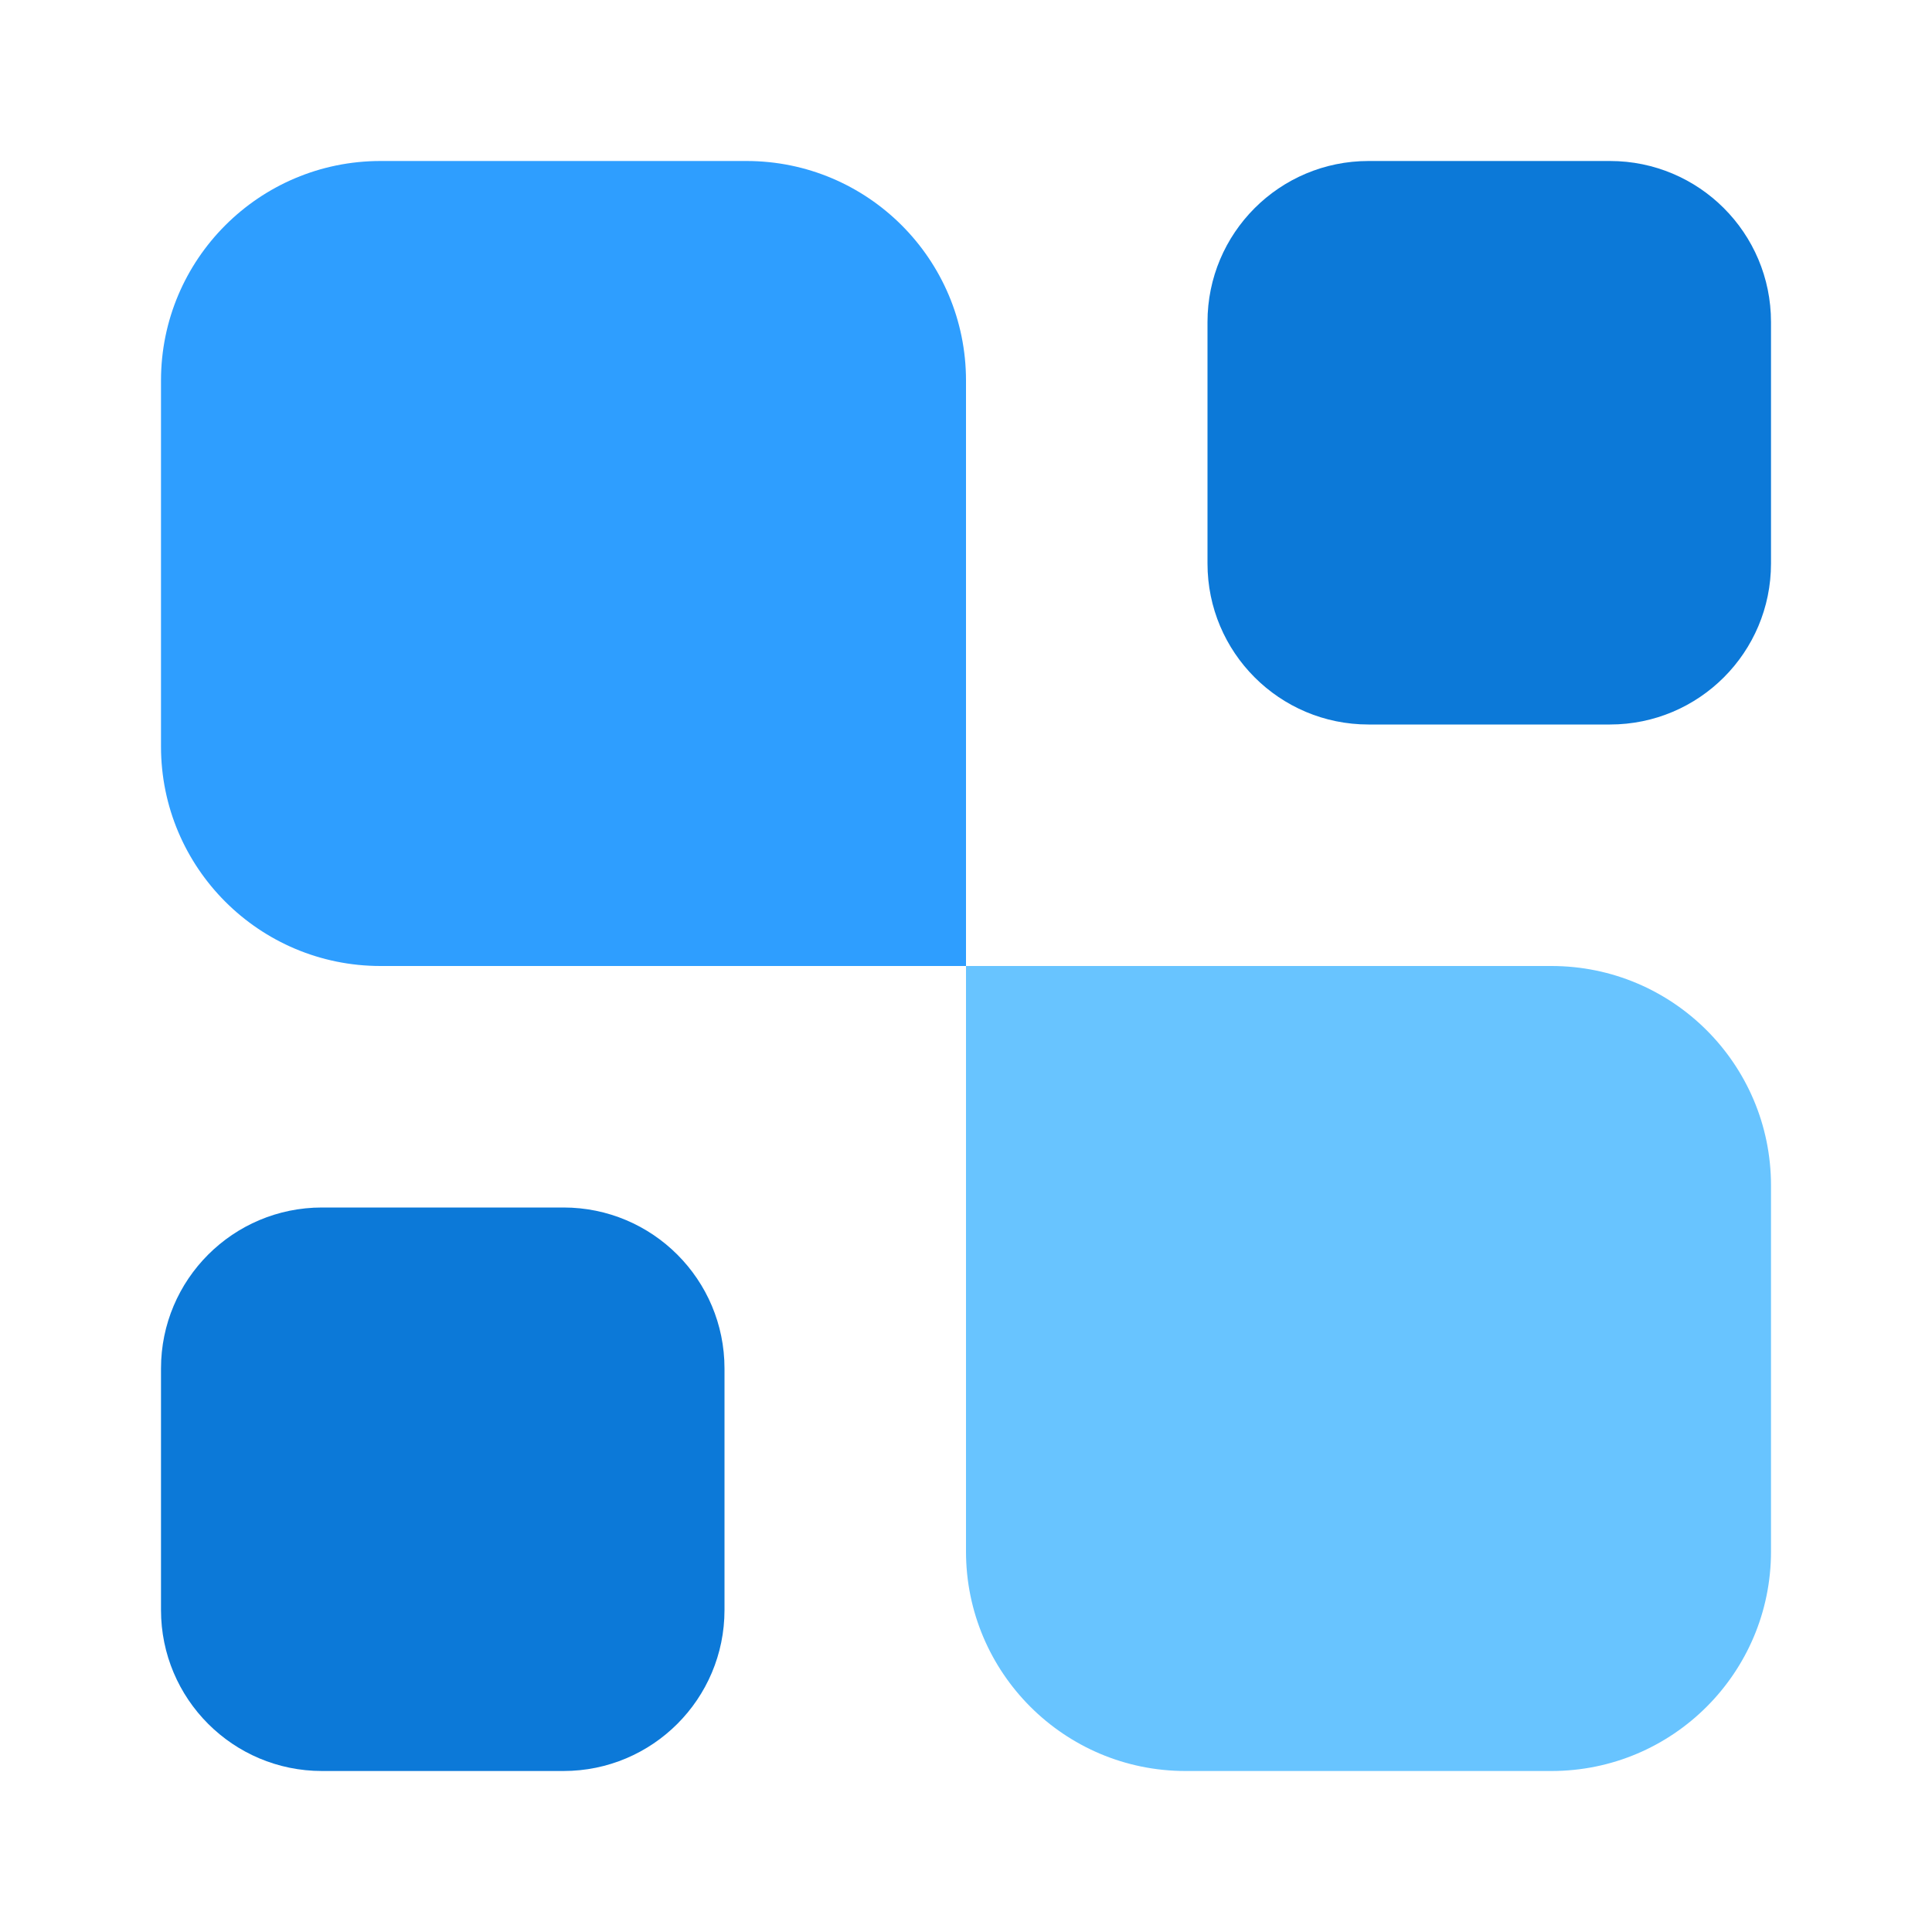
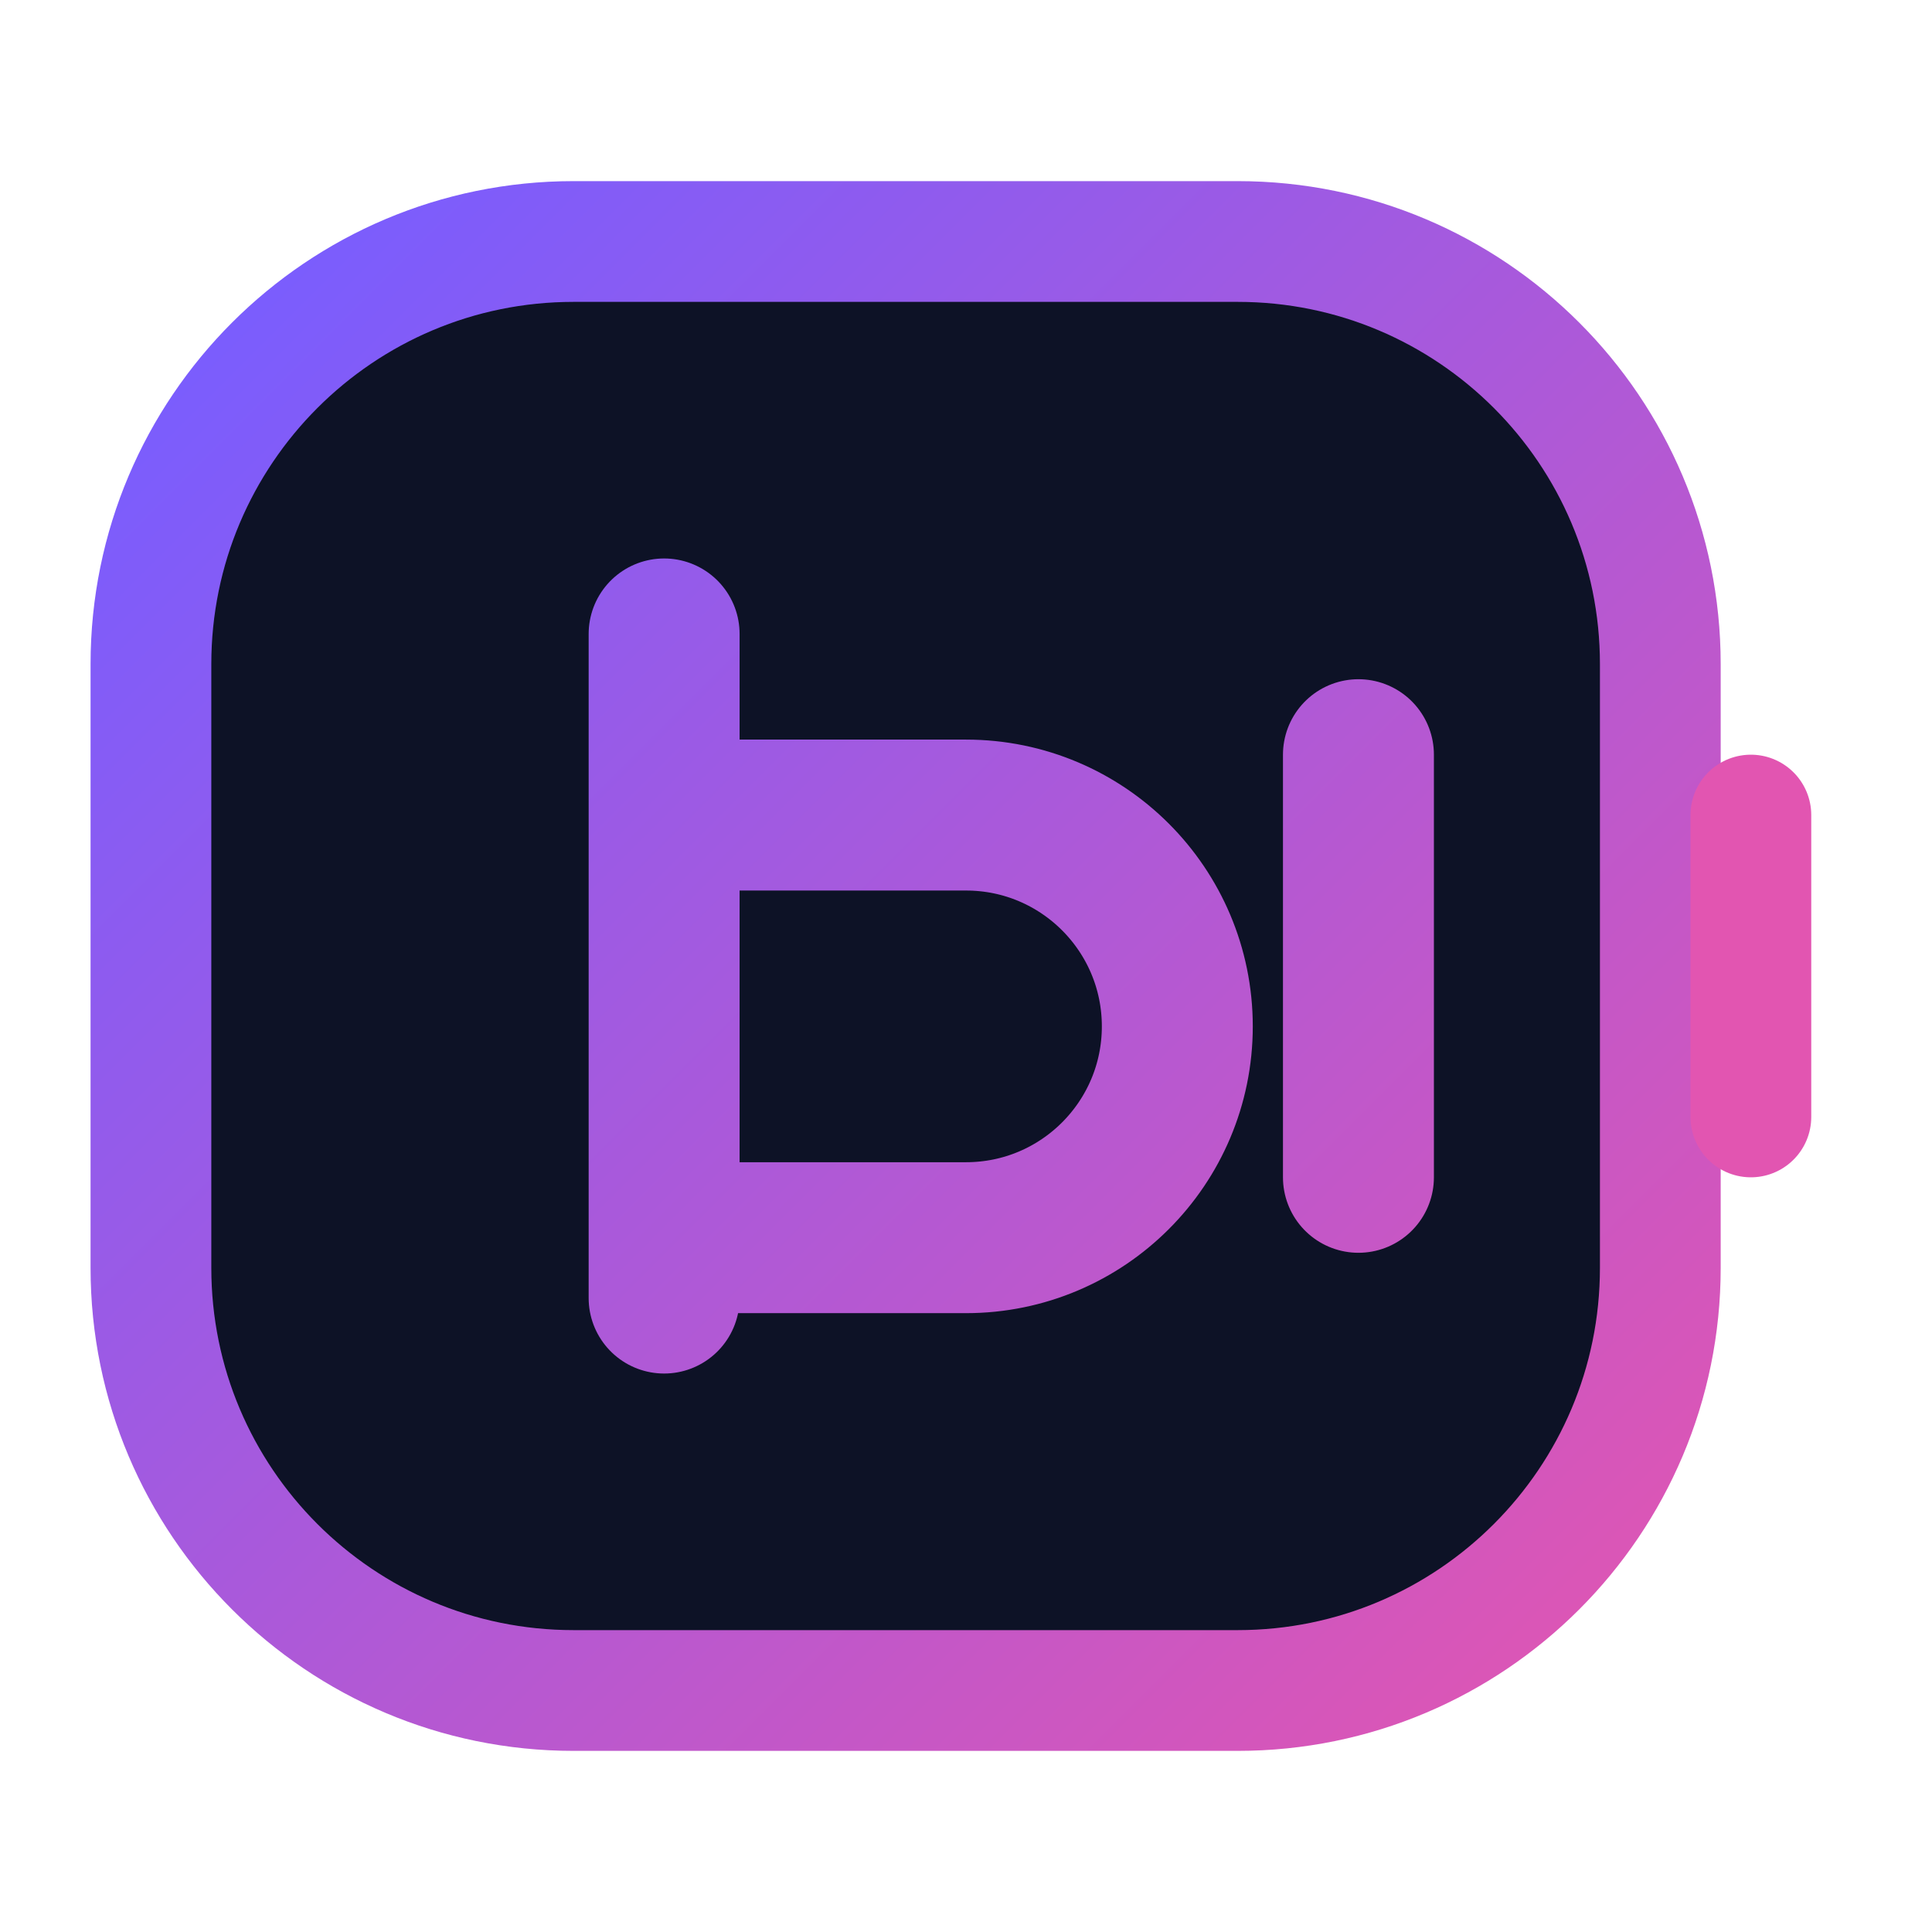
- <svg xmlns="http://www.w3.org/2000/svg" width="24" height="24" viewBox="0 0 24 24" fill="none">
-   <path d="M22 19.273C22 20.779 20.779 22 19.273 22H14.727C13.221 22 12 20.779 12 19.273V12H19.273C20.779 12 22 13.221 22 14.727V19.273Z" fill="#68C4FF" />
-   <path d="M20 2C21.105 2 22 2.895 22 4V7C22 8.105 21.105 9 20 9H17C15.895 9 15 8.105 15 7V4C15 2.895 15.895 2 17 2H20Z" fill="#0C79D8" />
-   <path d="M7 15C8.105 15 9 15.895 9 17V20C9 21.105 8.105 22 7 22H4C2.895 22 2 21.105 2 20V17C2 15.895 2.895 15 4 15H7Z" fill="#0C79D8" />
-   <path d="M12 12H4.727C3.221 12 2 10.779 2 9.273V4.727C2 3.221 3.221 2 4.727 2H9.273C10.779 2 12 3.221 12 4.727V12Z" fill="#2E9EFF" />
+ <svg xmlns="http://www.w3.org/2000/svg" viewBox="0 0 64 64">
+   <defs>
+     <linearGradient id="g" x1="8" y1="8" x2="56" y2="56" gradientUnits="userSpaceOnUse">
+       <stop stop-color="#785dff" />
+       <stop offset="1" stop-color="#e255b1" />
+     </linearGradient>
+   </defs>
+   <rect x="5" y="8" width="50" height="48" rx="14" fill="#0d1226" stroke="url(#g)" stroke-width="4" />
+   <path d="M22 21v22M22 27h10a7 7 0 0 1 0 14H22M45 25v14" fill="none" stroke="url(#g)" stroke-width="5" stroke-linecap="round" stroke-linejoin="round" />
+   <path d="M58 27v10" stroke="#e255b1" stroke-width="4" stroke-linecap="round" />
</svg>
